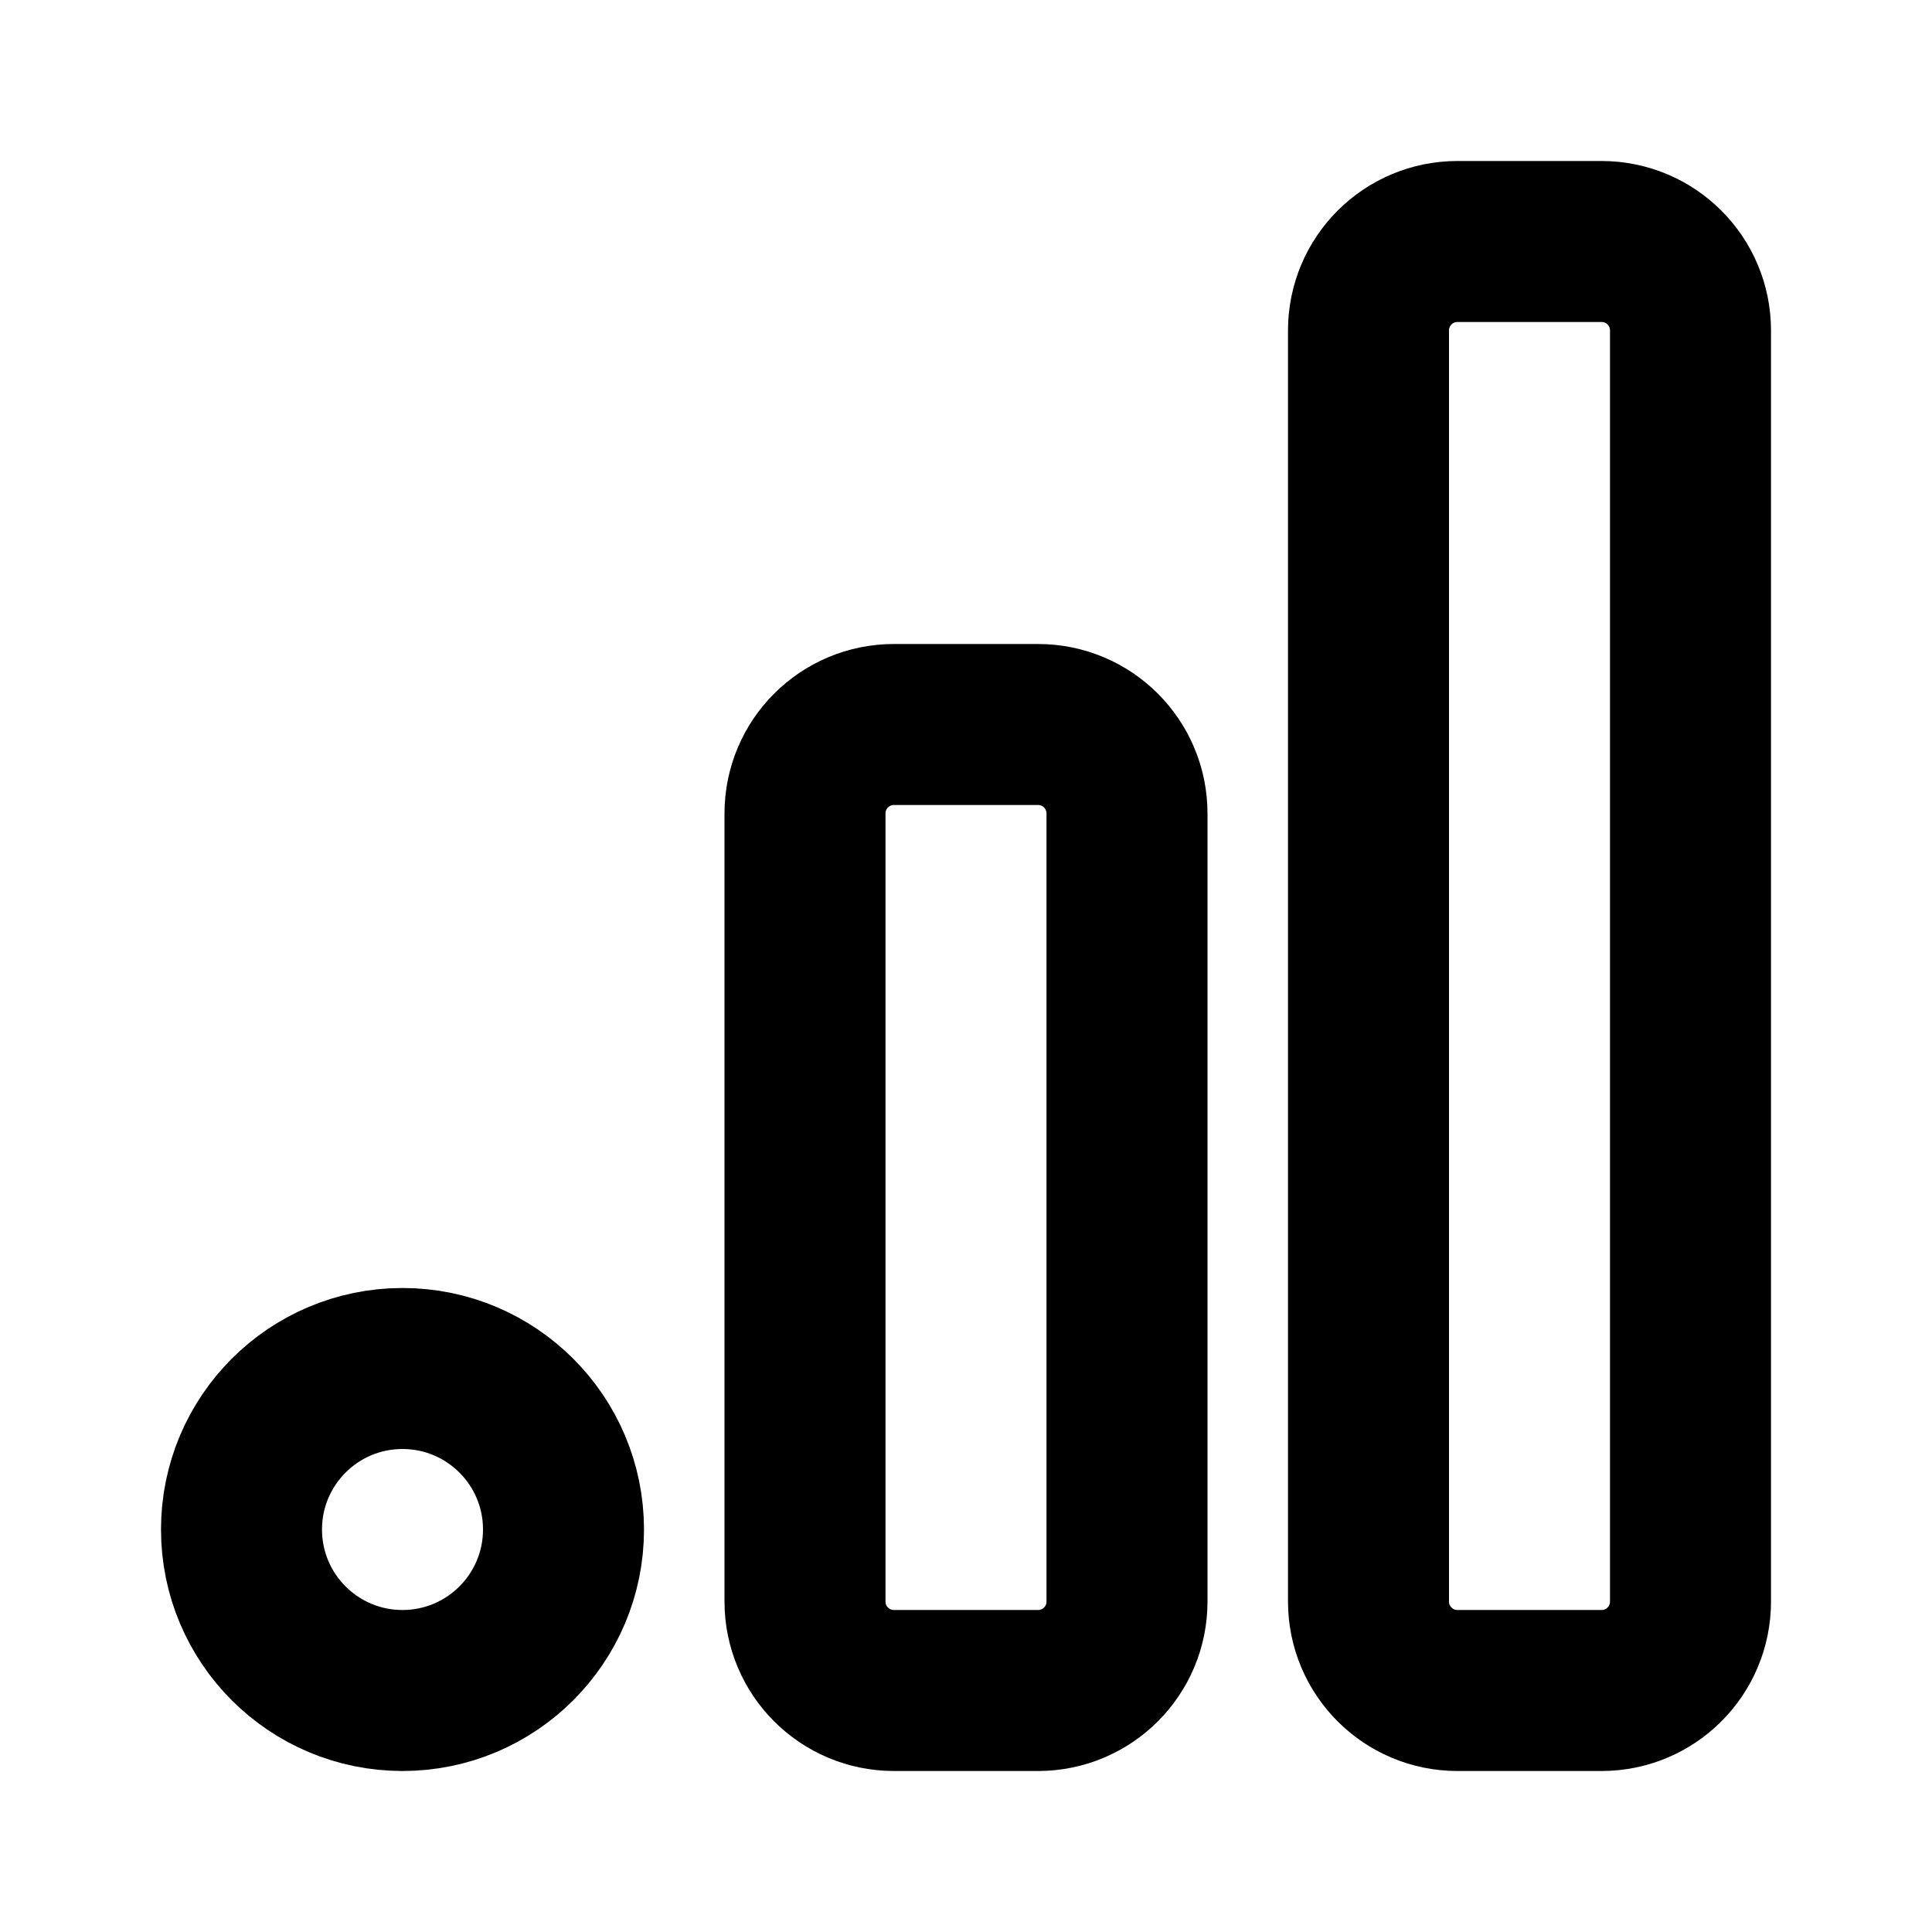
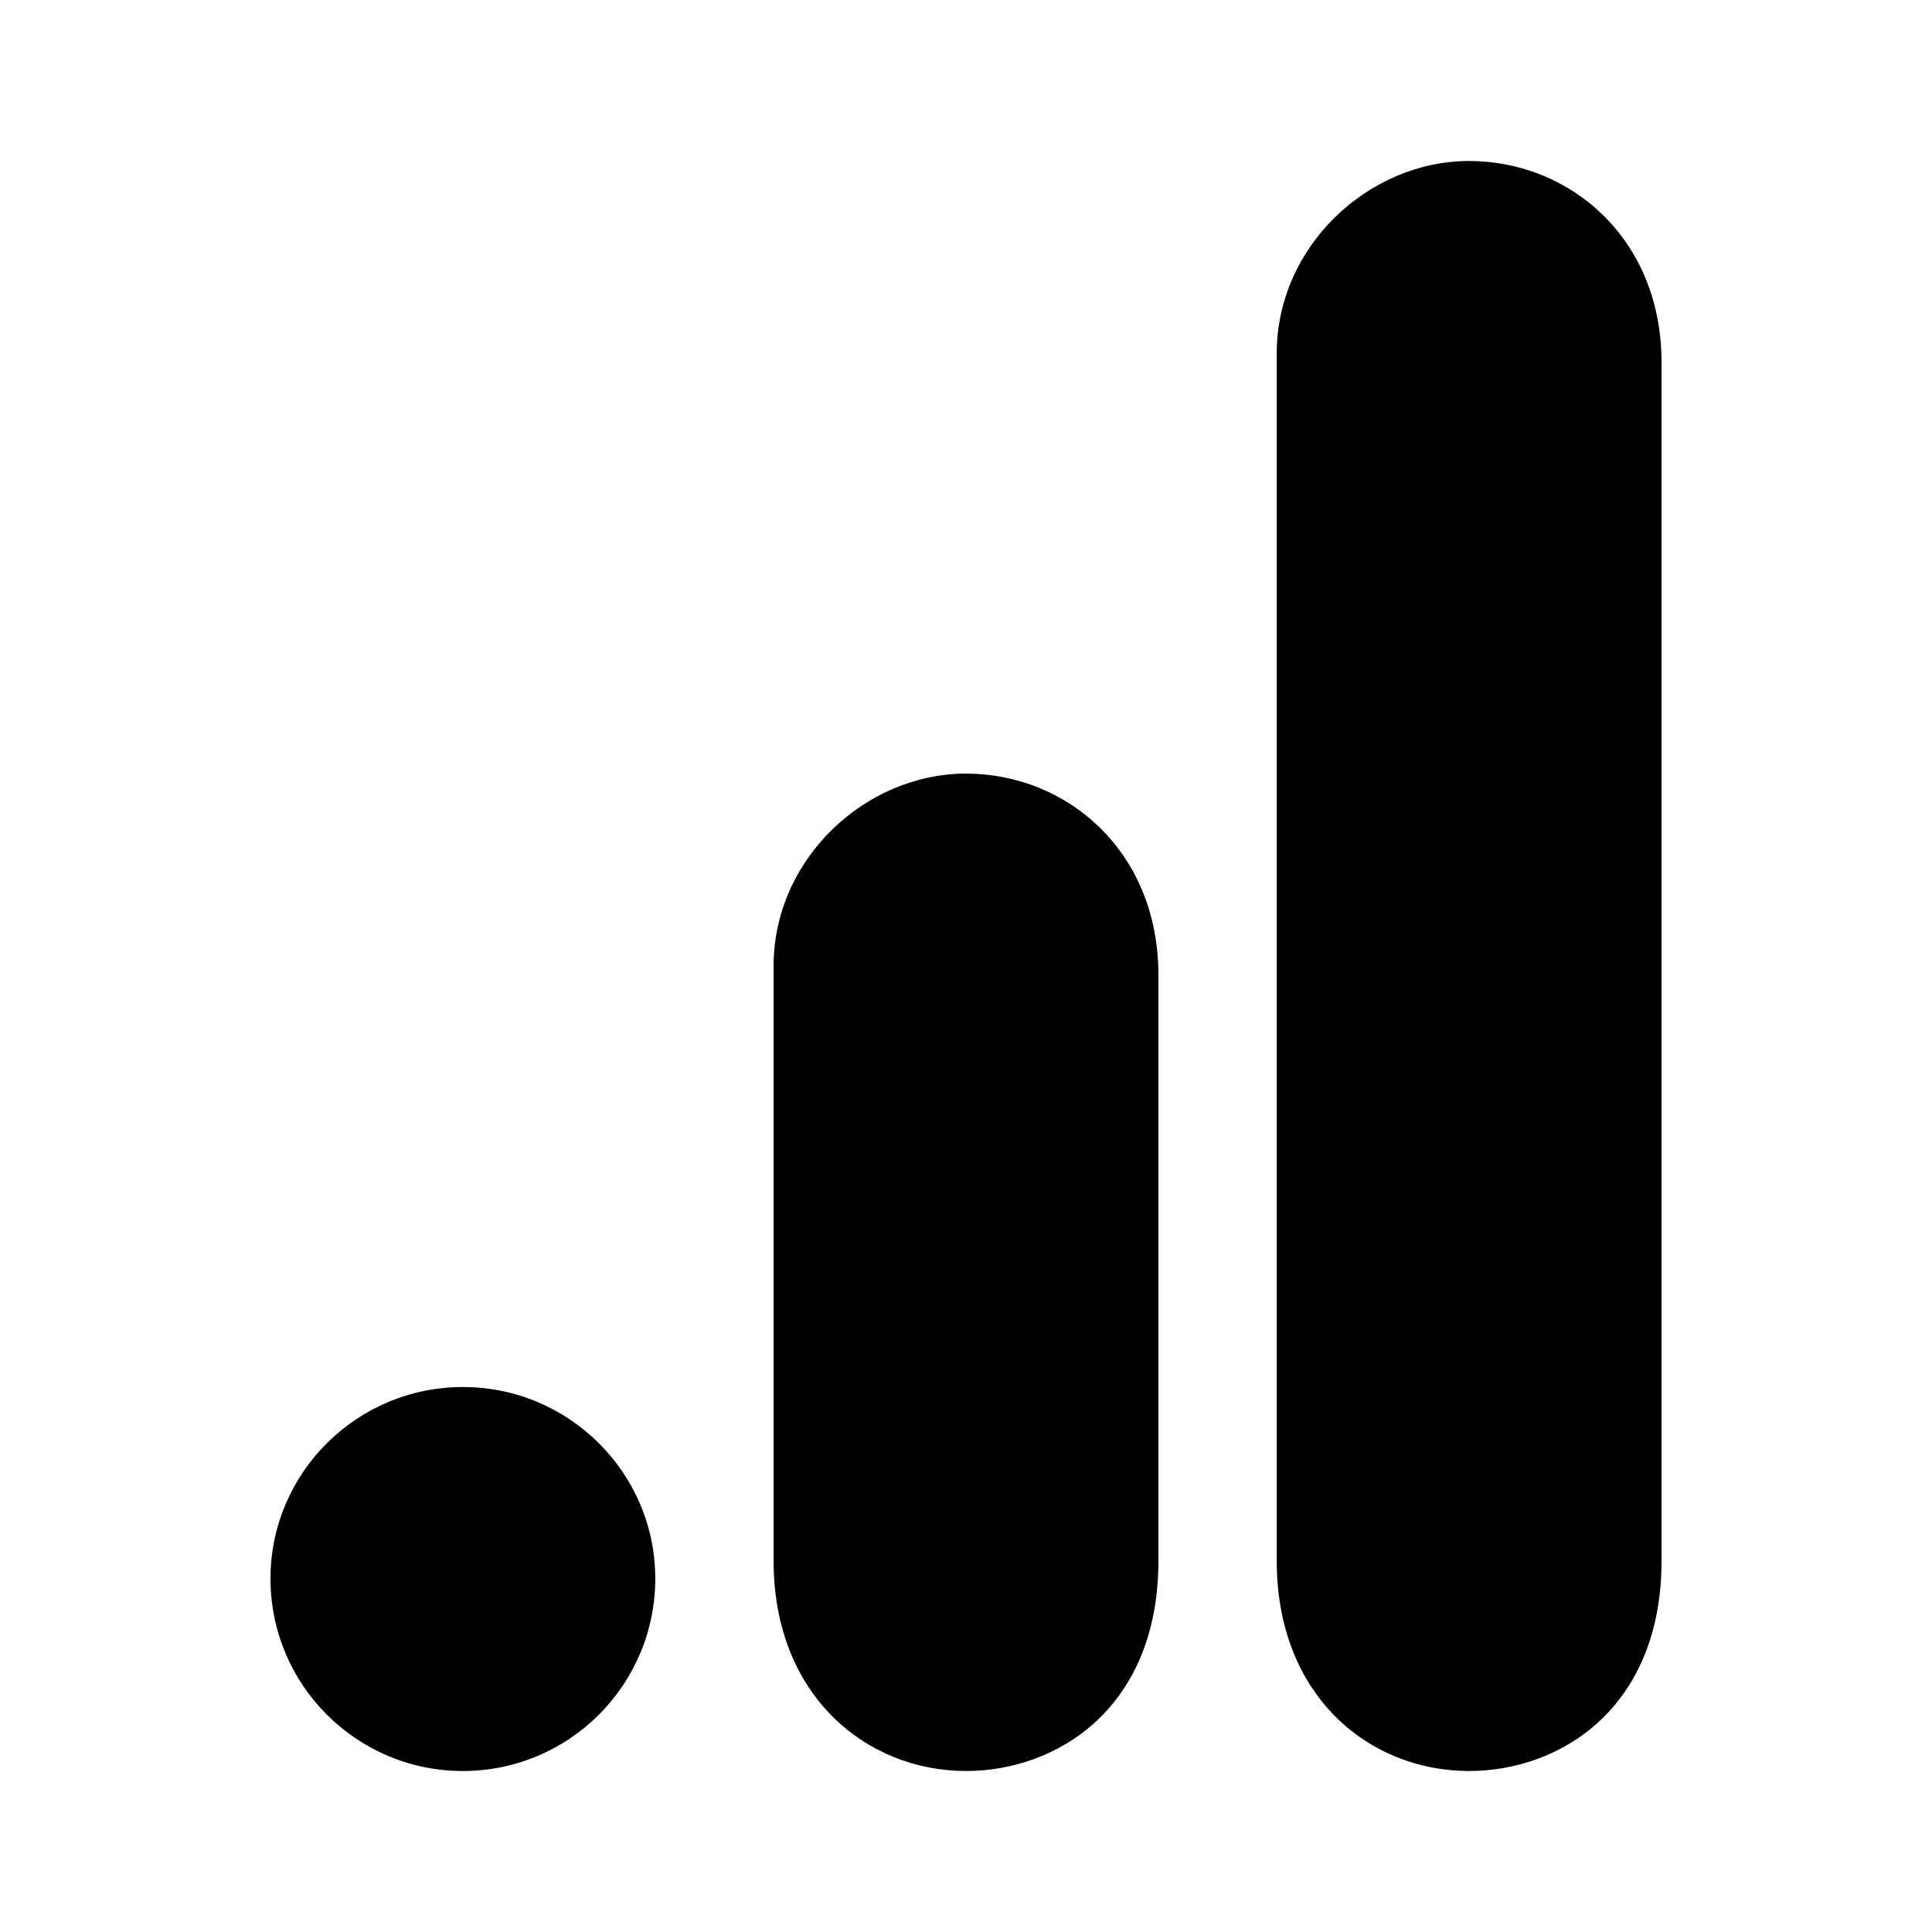
<svg xmlns="http://www.w3.org/2000/svg" viewBox="0 0 24 24" width="24" height="24">
-   <g fill="none" stroke="currentColor" stroke-width="2" stroke-linecap="round" stroke-linejoin="round">
-     <path d="M10 10.105a1.105 1.105 0 0 1 1.105 -1.105h1.79a1.105 1.105 0 0 1 1.105 1.105v9.79a1.105 1.105 0 0 1 -1.105 1.105h-1.79a1.105 1.105 0 0 1 -1.105 -1.105l0 -9.79" />
-     <path d="M17 4.105a1.105 1.105 0 0 1 1.105 -1.105h1.79a1.105 1.105 0 0 1 1.105 1.105v15.79a1.105 1.105 0 0 1 -1.105 1.105h-1.79a1.105 1.105 0 0 1 -1.105 -1.105l0 -15.79" />
-     <path d="M3 19a2 2 0 1 0 4 0a2 2 0 1 0 -4 0" />
-   </g>
+   <path d="M15.86 4.39V19.39C15.86 21.06 17 22 18.25 22C19.39 22 20.64 21.21 20.64 19.39V4.5C20.64 2.96 19.5 2 18.25 2S15.86 3.06 15.86 4.39M9.61 12V19.39C9.61 21.07 10.77 22 12 22C13.14 22 14.39 21.21 14.39 19.39V12.11C14.39 10.57 13.25 9.61 12 9.61S9.61 10.67 9.61 12M5.75 17.23C7.07 17.23 8.14 18.3 8.14 19.61C8.14 20.93 7.07 22 5.75 22S3.36 20.93 3.36 19.61C3.36 18.3 4.43 17.23 5.75 17.23Z" />
</svg>
